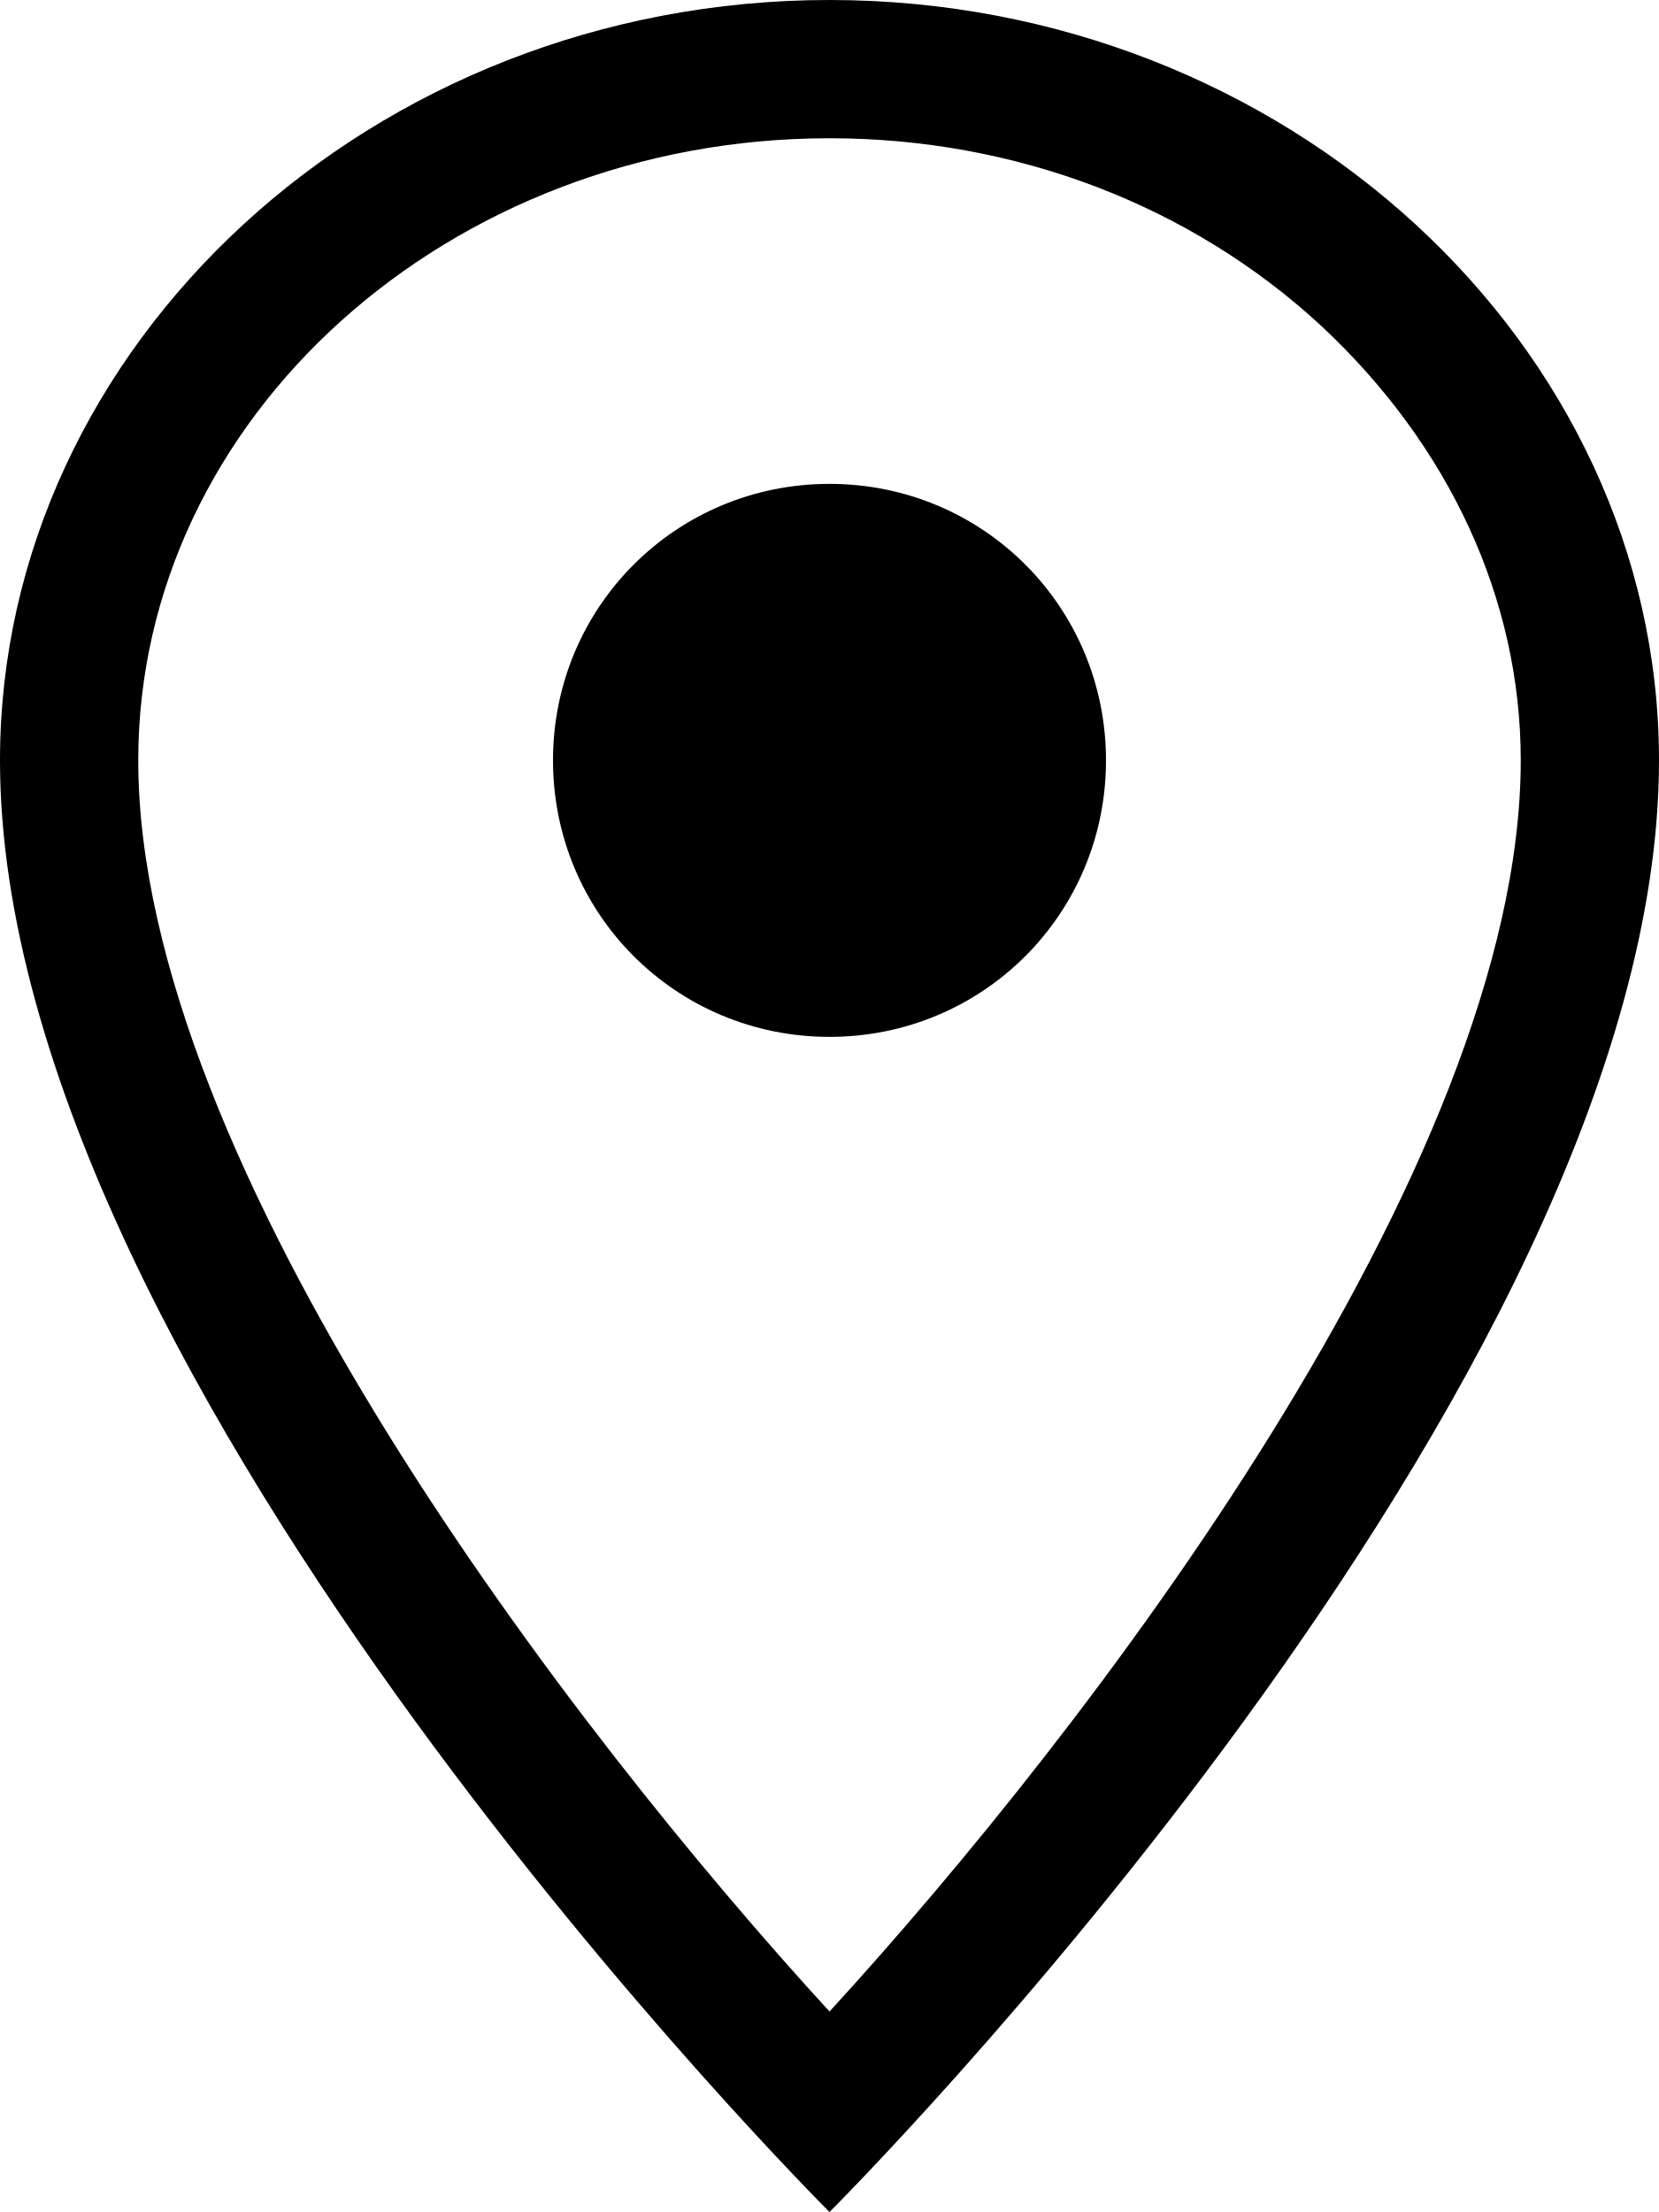
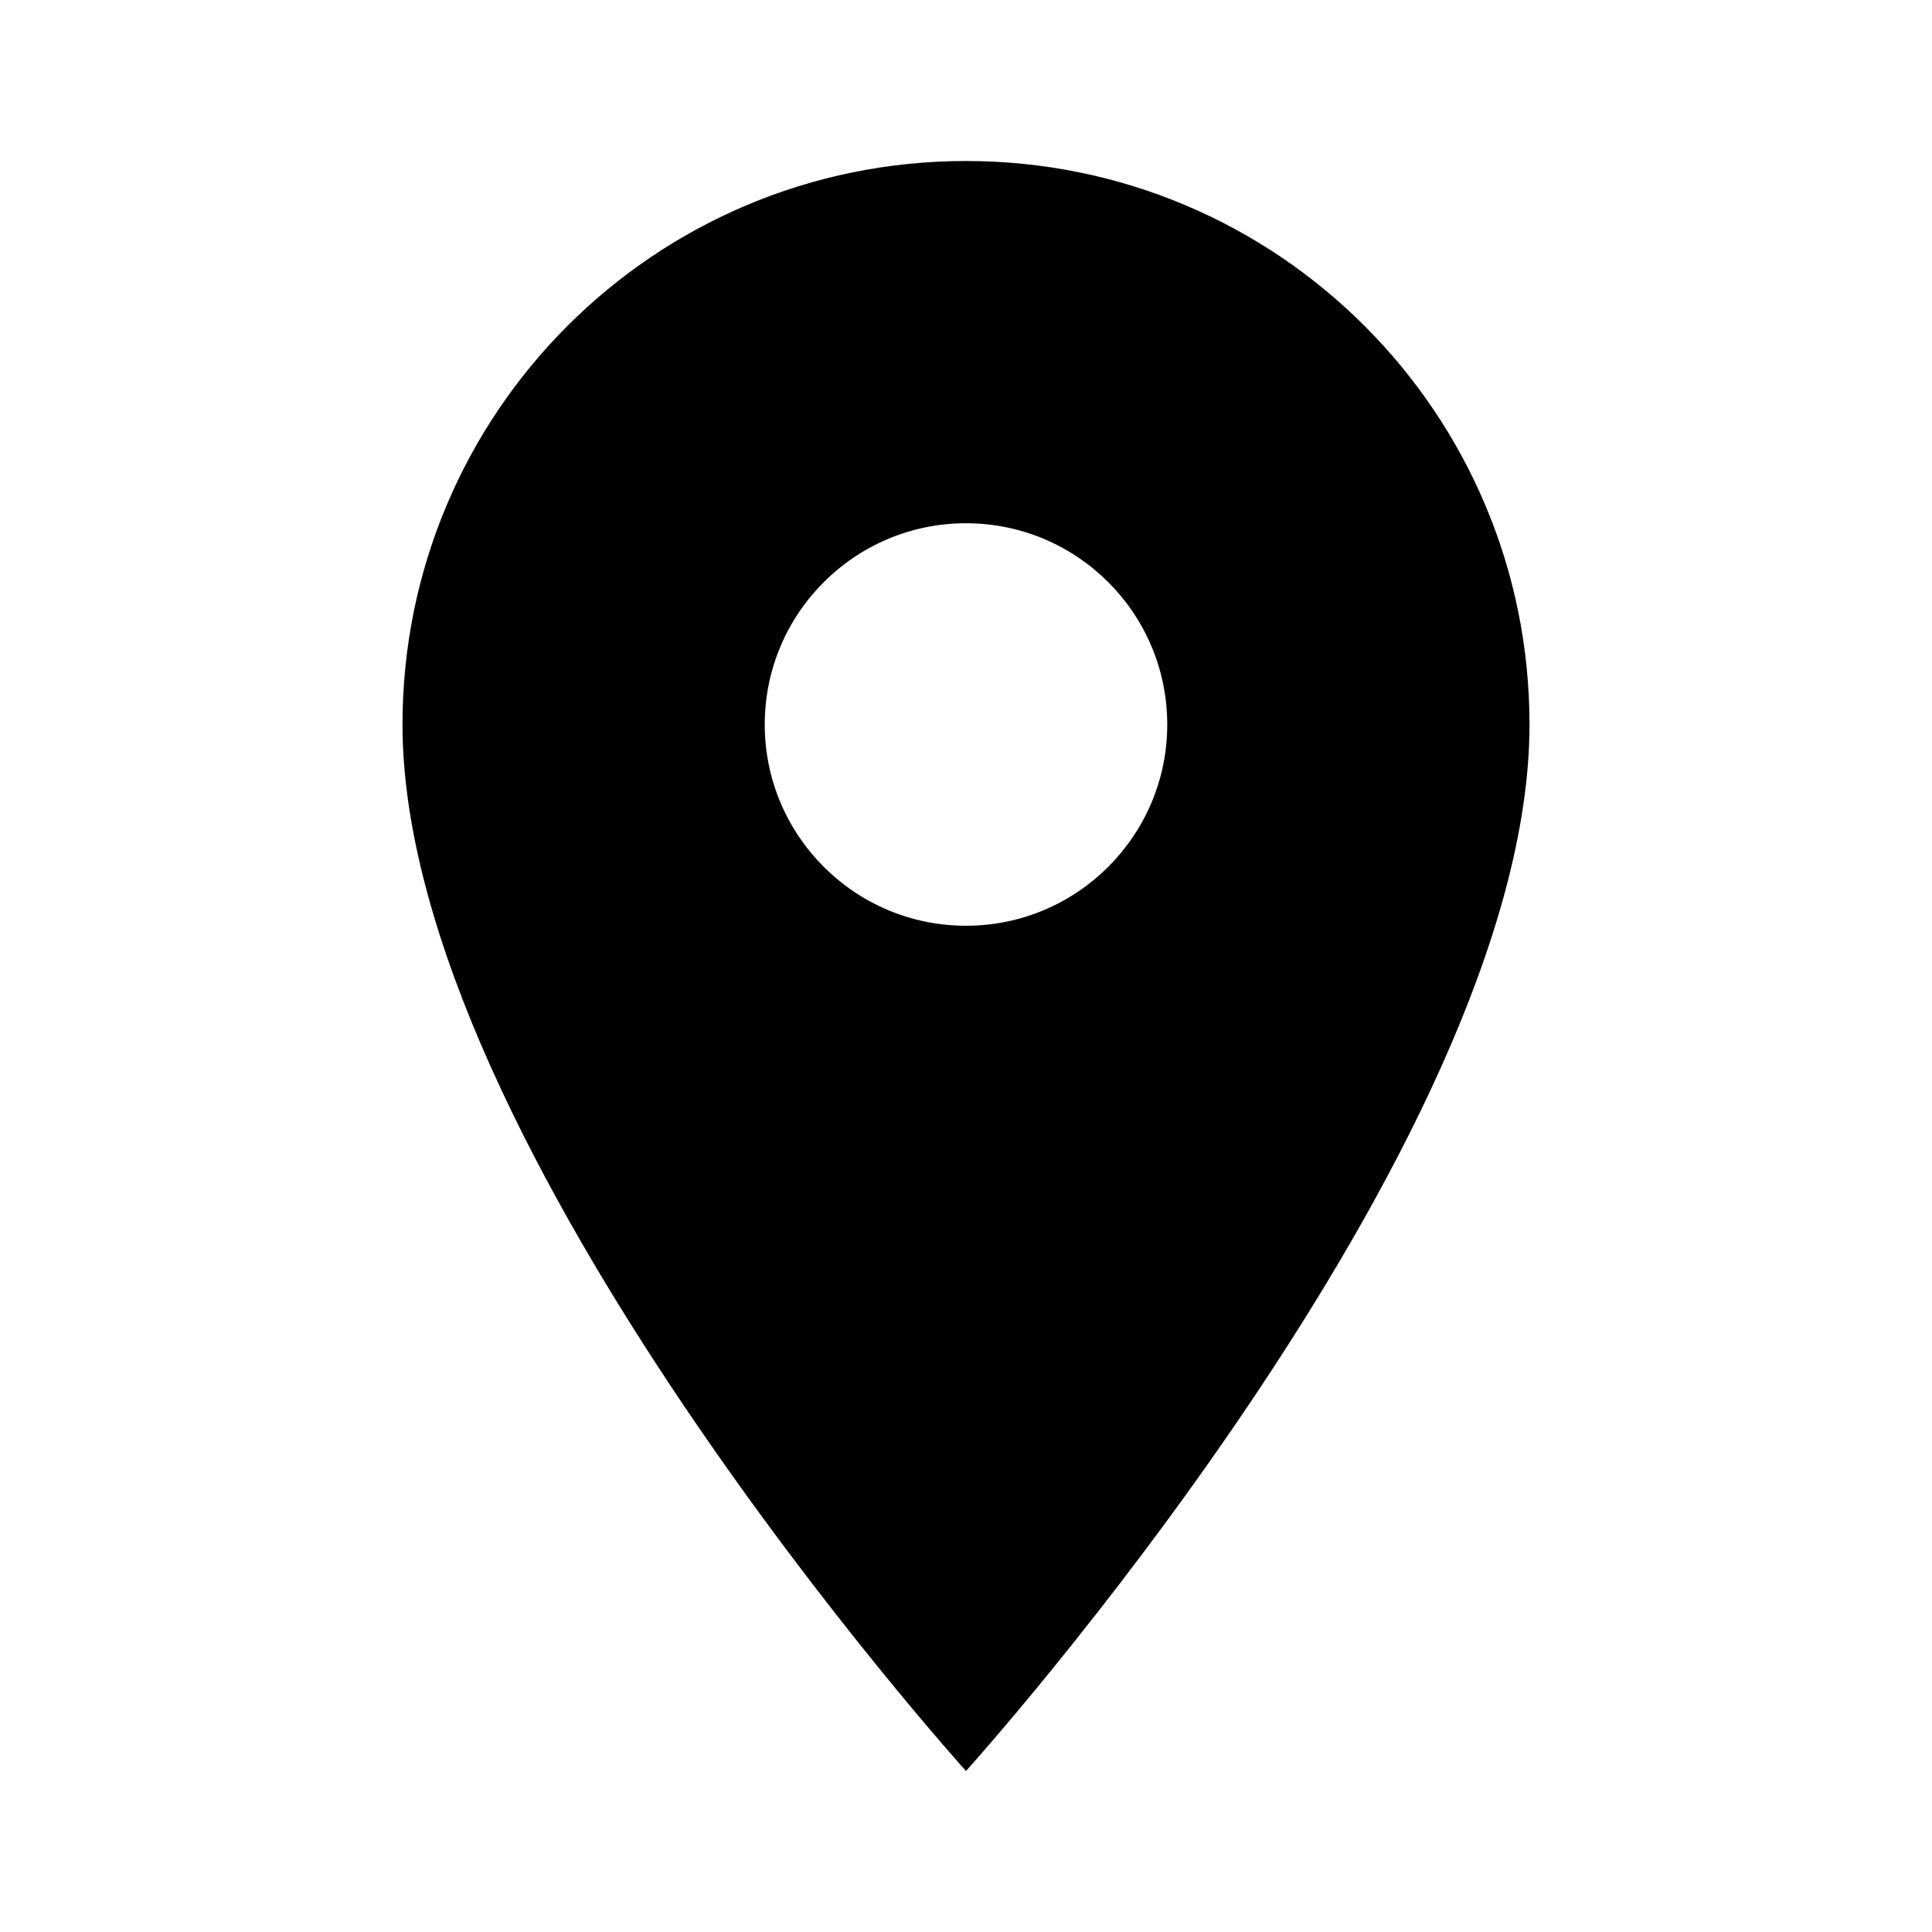
- <svg xmlns="http://www.w3.org/2000/svg" width="12" height="16" viewBox="0 0 12 16">
-   <path fill-rule="evenodd" d="M6 0C2.69 0 0 2.5 0 5.5 0 10.02 6 16 6 16s6-5.98 6-10.5C12 2.5 9.31 0 6 0zm0 14.55C4.14 12.52 1 8.44 1 5.5 1 3.02 3.25 1 6 1c1.34 0 2.61.48 3.56 1.36.92.86 1.44 1.97 1.44 3.14 0 2.94-3.14 7.02-5 9.05zM8 5.5c0 1.11-.89 2-2 2-1.11 0-2-.89-2-2 0-1.11.89-2 2-2 1.11 0 2 .89 2 2z" />
+ <svg xmlns="http://www.w3.org/2000/svg" width="24" height="24" viewBox="0 0 24 24">
+   <path d="M12 2C8.13 2 5 5.13 5 9c0 5.25 7 13 7 13s7-7.75 7-13c0-3.87-3.13-7-7-7zm0 9.5c-1.38 0-2.5-1.12-2.5-2.5s1.12-2.5 2.5-2.5 2.5 1.12 2.5 2.5-1.12 2.5-2.5 2.5z" />
+   <path d="M0 0h24v24H0z" fill="none" />
</svg>
